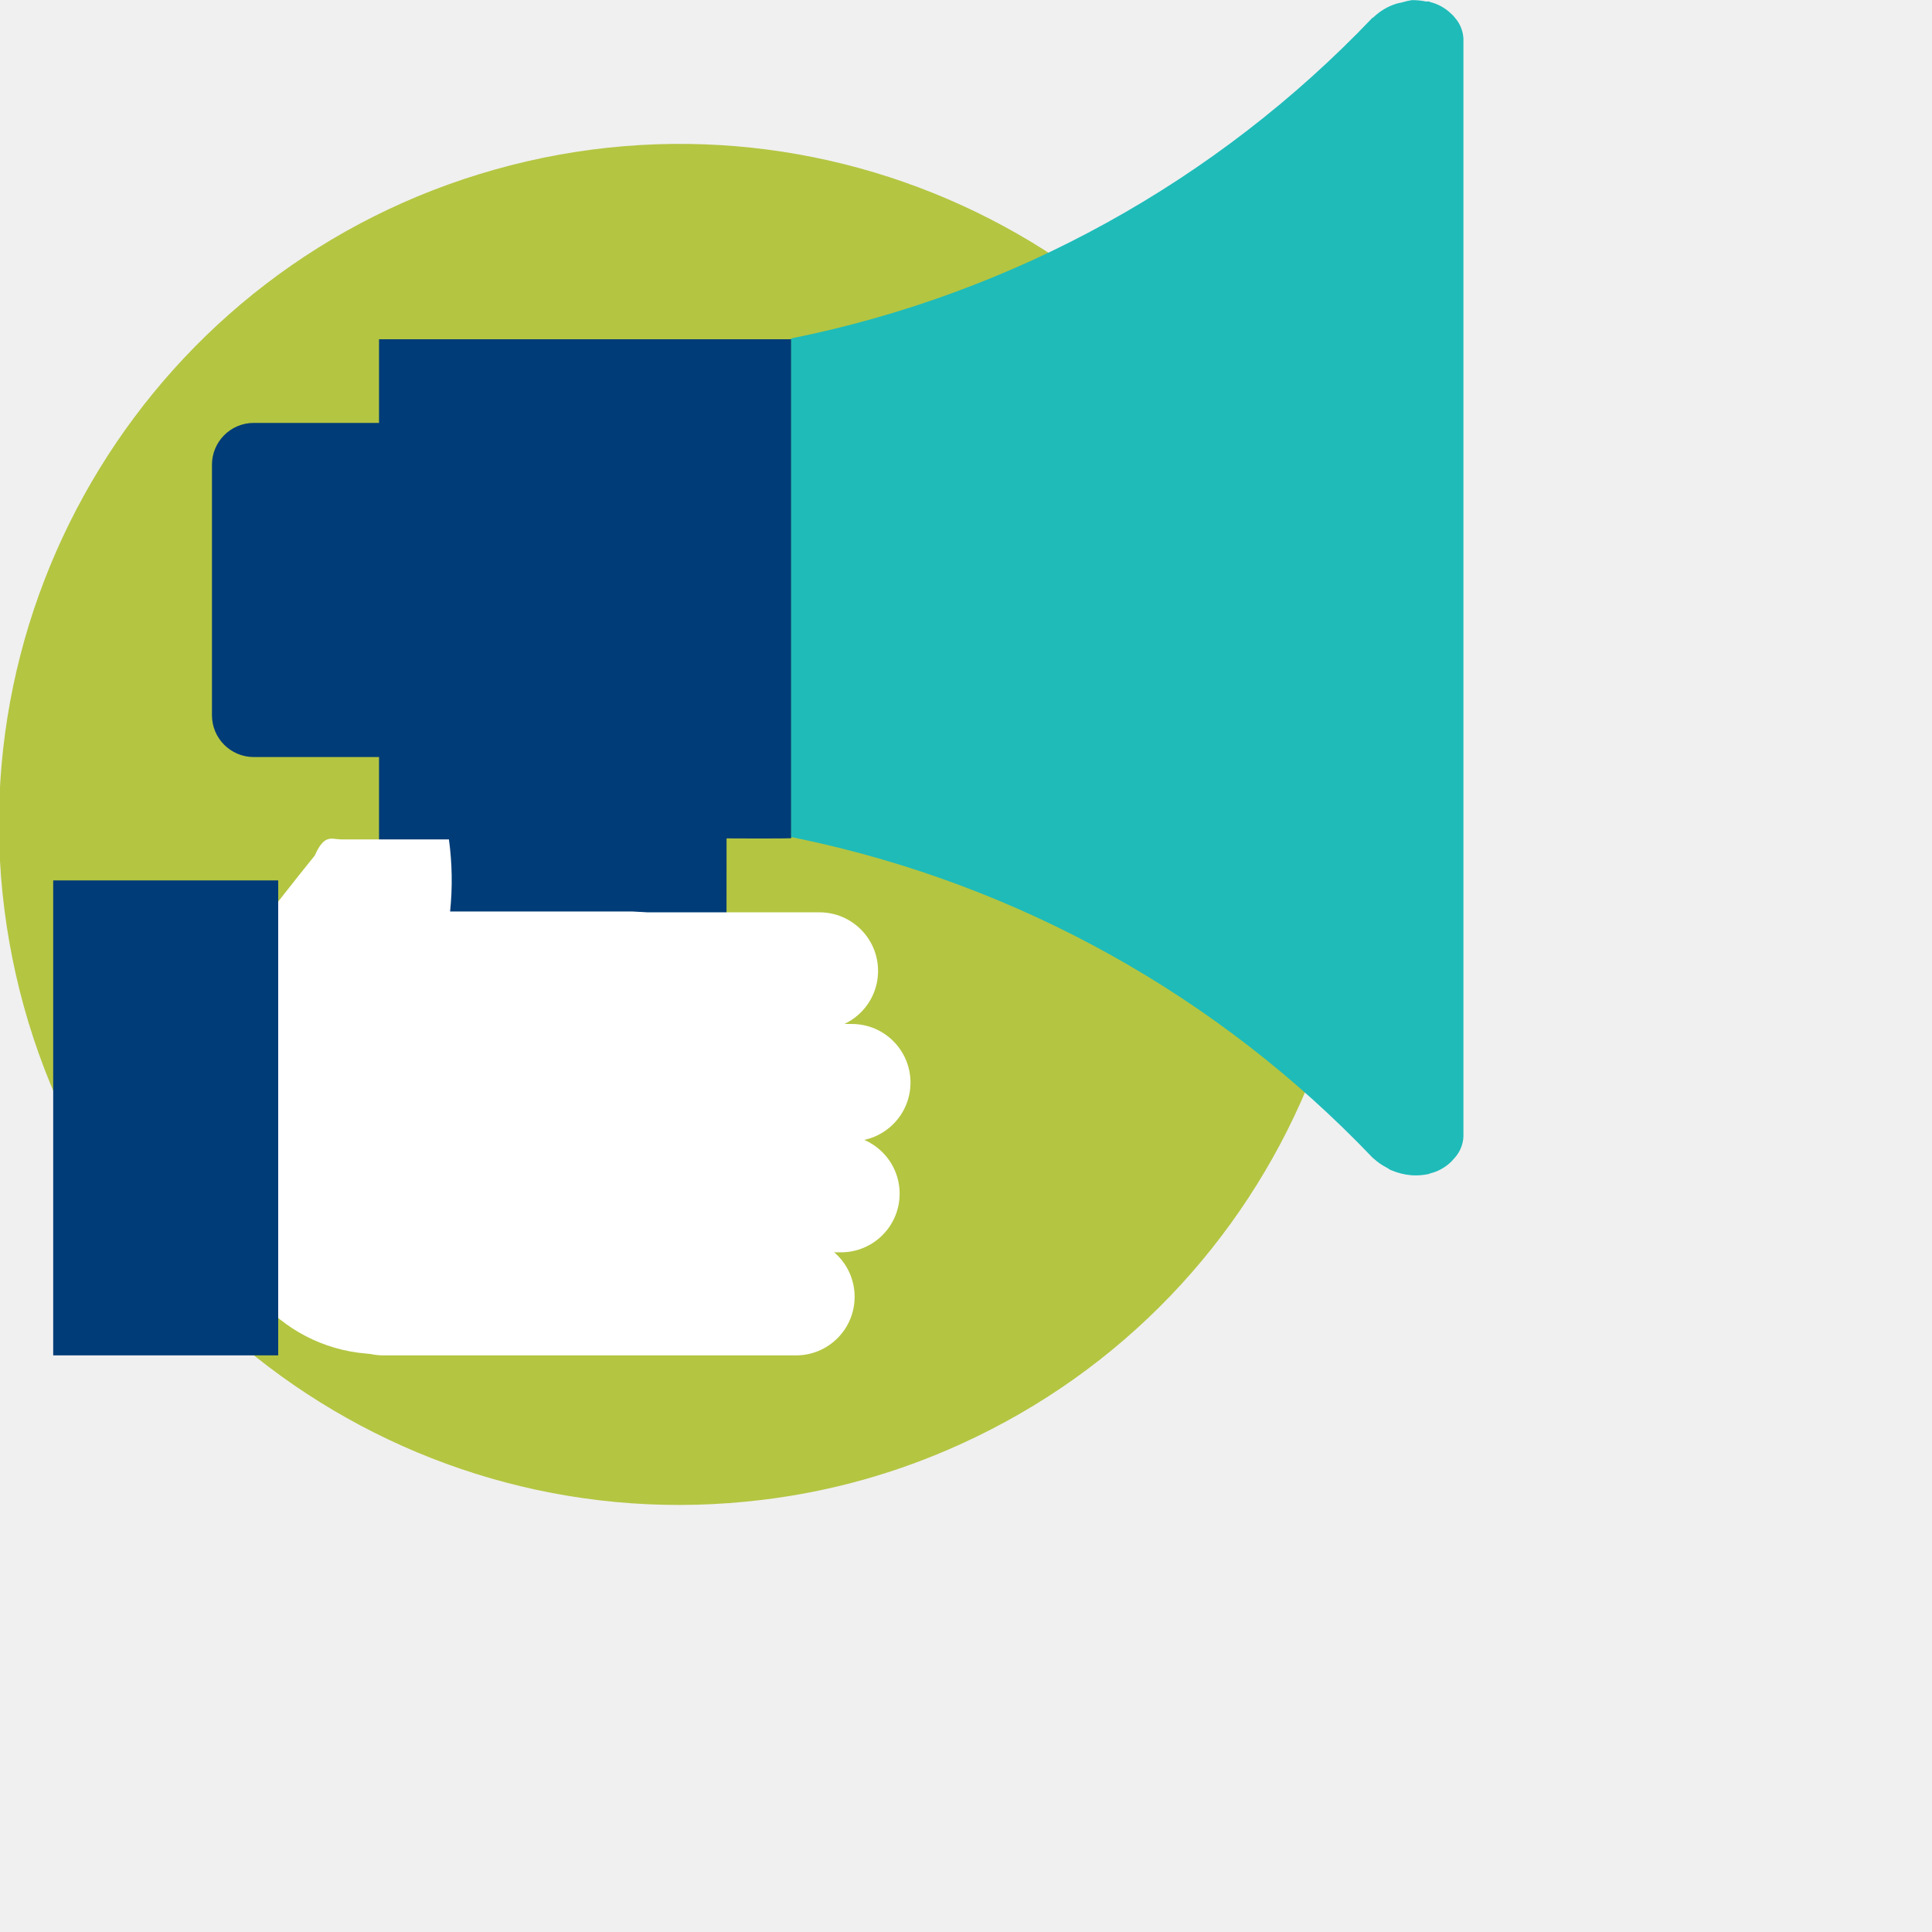
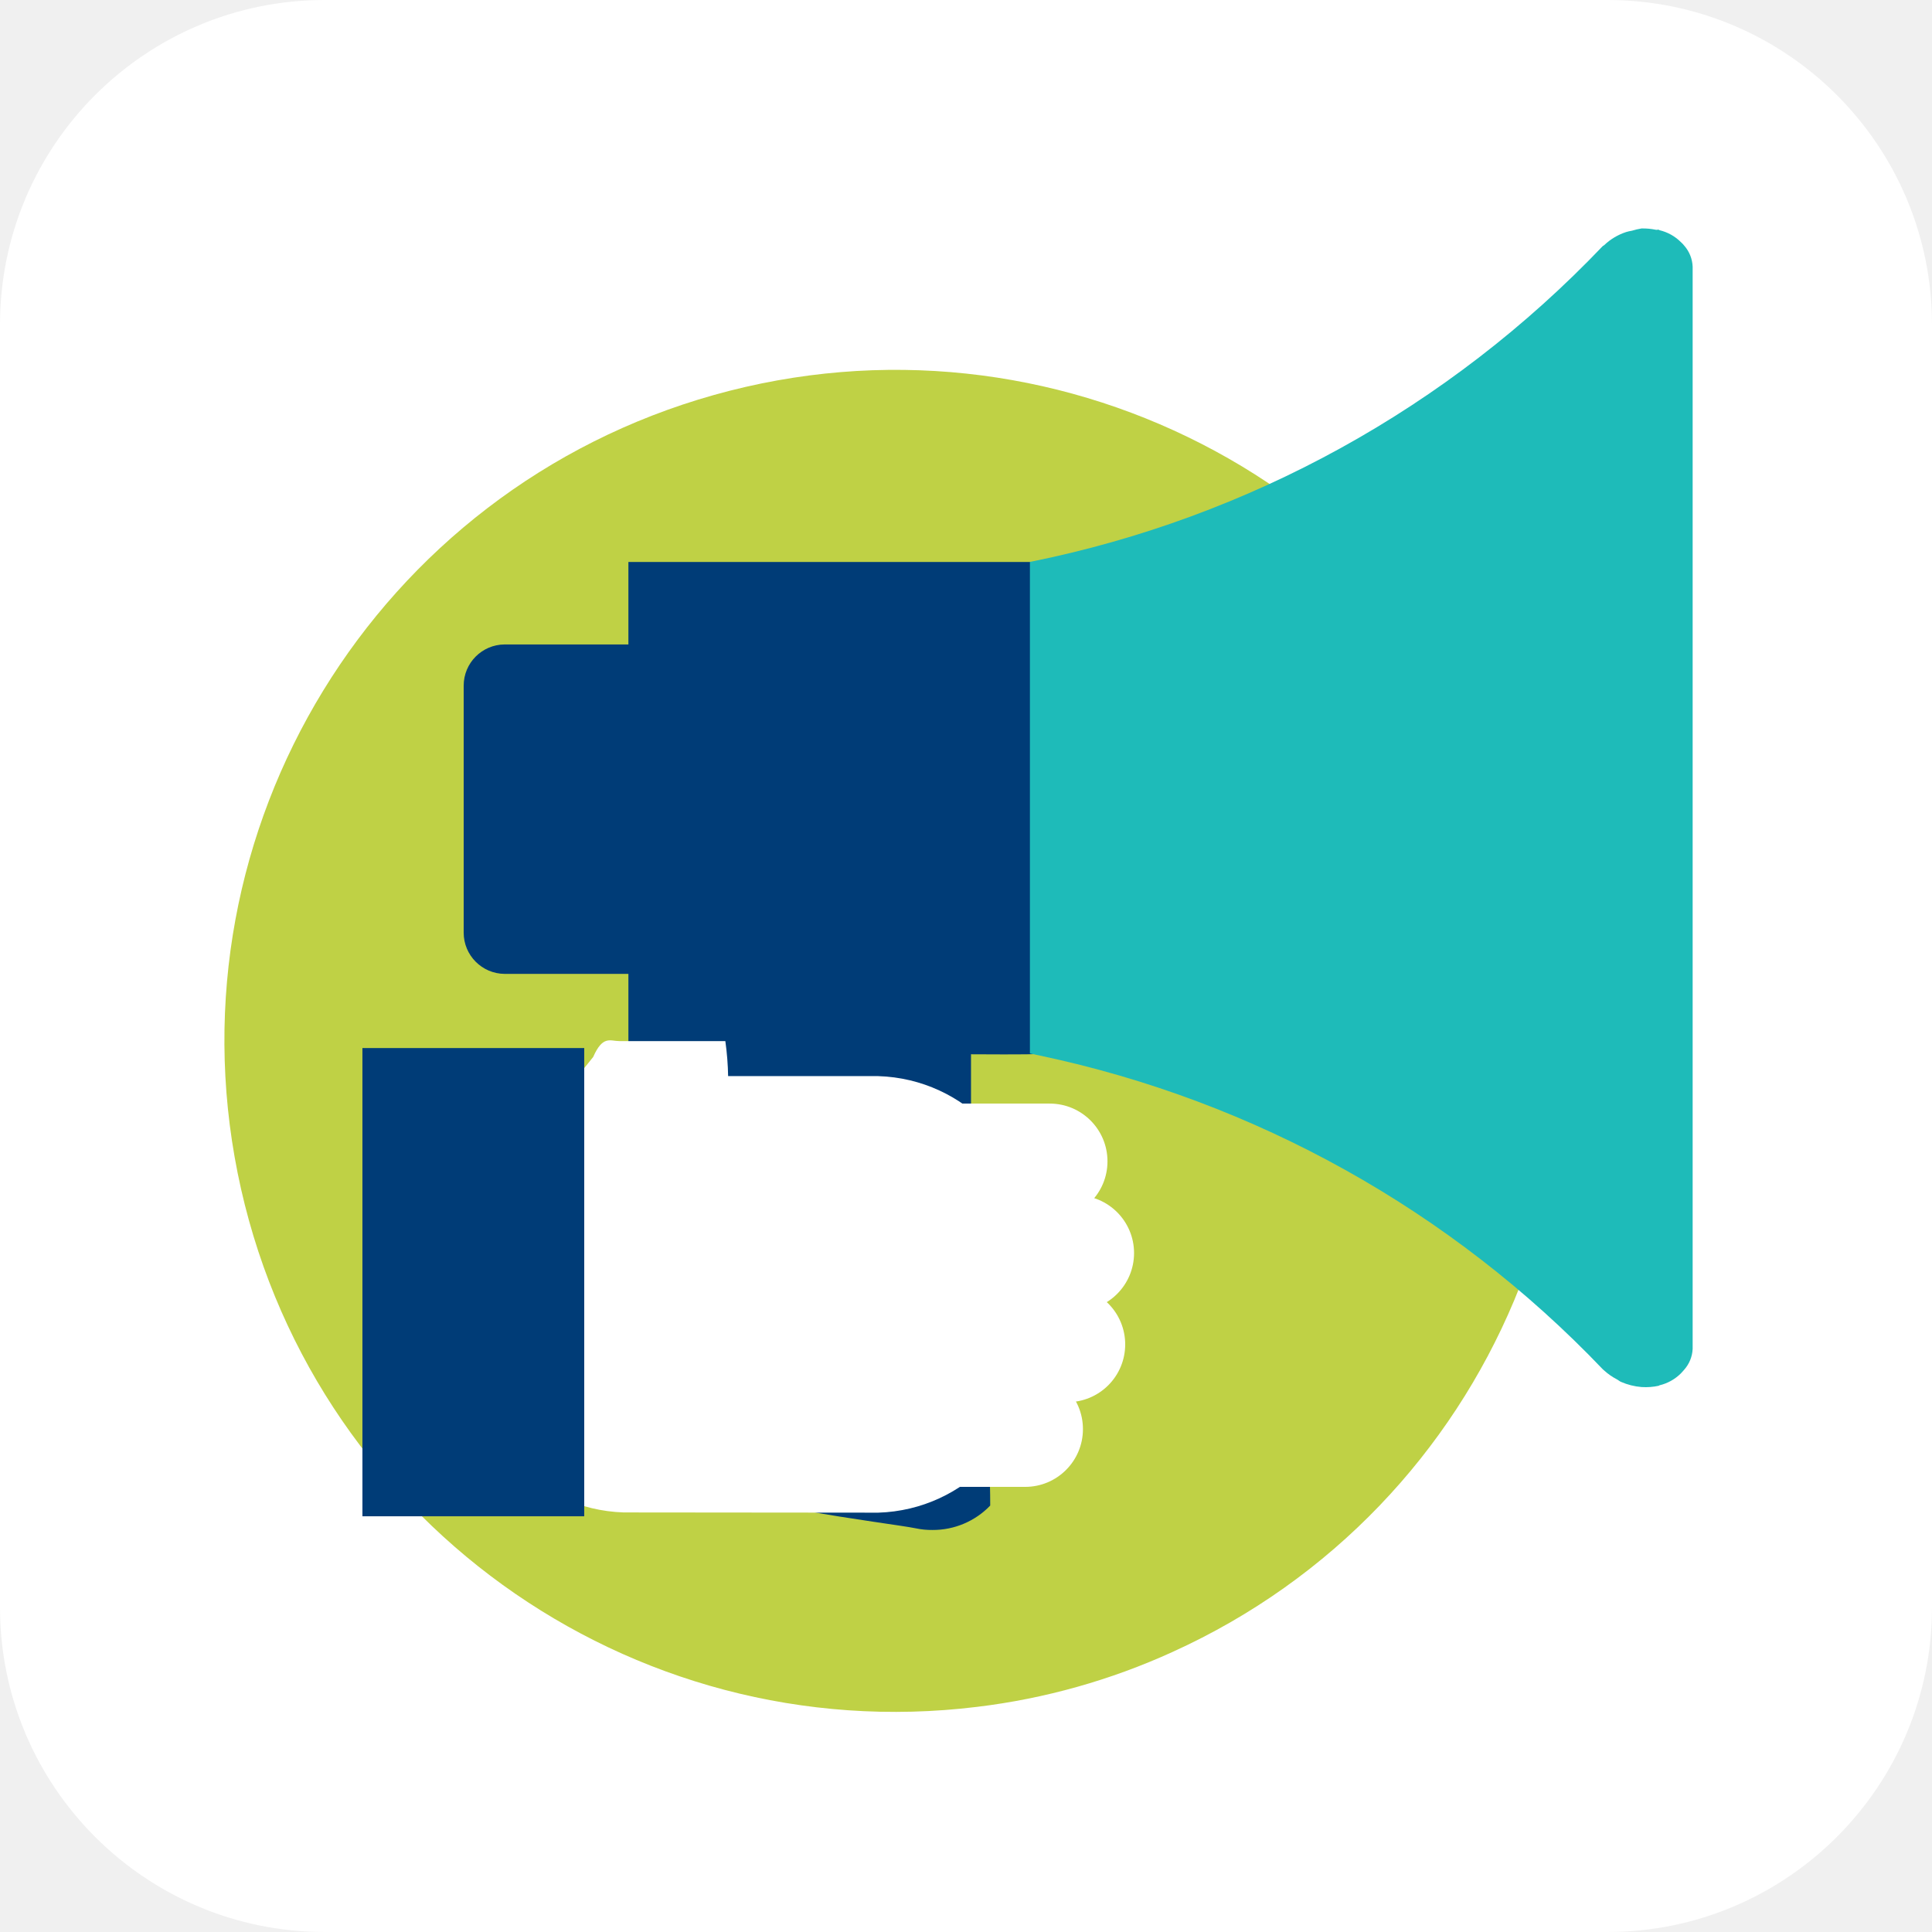
- <svg xmlns="http://www.w3.org/2000/svg" width="77" height="77" viewBox="0 0 77 77">
-   <g transform="translate(-642.994 -857.253)">
-     <path d="M681.279,914.809a26.772,26.772,0,0,1-7.9,2.22,27.119,27.119,0,1,1,7.9-2.22Z" fill="#bfd145" style="mix-blend-mode:multiply;isolation:isolate" />
-     <path d="M672.726,908.928a3.213,3.213,0,0,1-2.34.985,3,3,0,0,1-.665-.066c-1.125-.23-8.092-1-8.5-2.069l-.452-17.019H658.1v-3.334h-5a1.666,1.666,0,0,1-1.658-1.666v-9.984a1.666,1.666,0,0,1,1.658-1.667h5v-3.334h16.454c-.009,0-.017.009-.025.009v19.869c.123.033-2.578.015-2.578.015l-.006,11.267C672.6,903.173,672.726,908.928,672.726,908.928Z" fill="#003c77" />
-     <path d="M701.319,858.8v43.749a1.356,1.356,0,0,1-.34.841c-.05.056-.087.1-.137.153a1.826,1.826,0,0,1-.86.479c-.015,0-.022.017-.029.018a2.531,2.531,0,0,1-.7.054,2.617,2.617,0,0,1-.83-.21c-.059-.022-.111-.074-.171-.1a2.4,2.4,0,0,1-.508-.353c-.014-.02-.044-.031-.059-.052a44.017,44.017,0,0,0-22.74-12.679c-.139-.026-.279-.061-.419-.087v-19.87c.009,0,.019-.008.028-.007a43.973,43.973,0,0,0,23.131-12.766c.015-.013.037-.018.052-.031a2.332,2.332,0,0,1,.894-.534,1.832,1.832,0,0,1,.23-.053,3.1,3.1,0,0,1,.392-.093,2.575,2.575,0,0,1,.573.054c.044.012.081-.013.125,0,.007,0,.014.009.029.018a1.825,1.825,0,0,1,.86.479.888.888,0,0,1,.137.146A1.356,1.356,0,0,1,701.319,858.8Z" fill="#1ebbb9" />
-     <path d="M657.917,911.219a6.386,6.386,0,0,1-6.177-6.572v-4.491a6.387,6.387,0,0,1,6.177-6.575h10.294a6.383,6.383,0,0,1,6.175,6.575v4.491a6.381,6.381,0,0,1-6.175,6.572Z" fill="#fff" />
-     <path d="M658.268,911.272a2.336,2.336,0,0,1-2.336-2.334h0a2.335,2.335,0,0,1,2.336-2.337H674.72a2.334,2.334,0,0,1,2.335,2.337h0a2.335,2.335,0,0,1-2.335,2.334Z" fill="#fff" />
-     <path d="M657.941,902.735A2.339,2.339,0,0,1,655.6,900.4h0a2.338,2.338,0,0,1,2.337-2.336h19.008a2.336,2.336,0,0,1,2.337,2.336h0a2.337,2.337,0,0,1-2.337,2.336Z" fill="#fff" />
-     <path d="M657.507,907.164a2.336,2.336,0,0,1-2.337-2.336h0a2.335,2.335,0,0,1,2.337-2.334h19.006a2.334,2.334,0,0,1,2.336,2.334h0a2.336,2.336,0,0,1-2.336,2.336Z" fill="#fff" />
-     <path d="M656.645,898.284a2.336,2.336,0,0,1-2.337-2.336h0a2.337,2.337,0,0,1,2.337-2.334h19.011a2.334,2.334,0,0,1,2.333,2.334h0a2.334,2.334,0,0,1-2.333,2.336Z" fill="#fff" />
-     <path d="M660.886,890.708H656.6c-.381,0-.672-.243-1.061.642-1.525,1.883-4.137,5.3-4.137,5.3l6.106-.7s3.435-1.1,3.425-2.369A11.974,11.974,0,0,0,660.886,890.708Z" fill="#fff" />
-     <rect width="8.968" height="18.929" transform="translate(645.114 892.342)" fill="#003c77" />
+ <svg xmlns="http://www.w3.org/2000/svg" width="41.65" height="41.65" viewBox="0 0 41.65 41.65">
+   <g id="Group_994" data-name="Group 994" transform="translate(-1467 -365)">
+     <rect id="Rectangle_987" data-name="Rectangle 987" width="41.65" height="41.65" rx="7" transform="translate(1467 365)" fill="#fff" />
+     <g id="Group_993" data-name="Group 993">
+       <path id="Path_464" data-name="Path 464" d="M1492.279,400.612a14.279,14.279,0,0,1-4.212,1.184,14.464,14.464,0,1,1,4.212-1.184Z" transform="translate(0 0)" fill="#bfd145" style="mix-blend-mode: multiply;isolation: isolate" />
+       <path id="Path_465" data-name="Path 465" d="M1488.346,397.452a1.712,1.712,0,0,1-1.248.526,1.635,1.635,0,0,1-.354-.035c-.6-.123-4.315-.535-4.534-1.1l-.241-9.076h-1.423v-1.777h-2.667a.889.889,0,0,1-.884-.889v-5.324a.888.888,0,0,1,.884-.889h2.667v-1.778h8.774l-.013.005v10.6c.066.018-1.375.008-1.375.008l0,6.008A16.835,16.835,0,0,1,1488.346,397.452Z" transform="translate(0.001 0.005)" fill="#003c77" />
+       <path id="Path_466" data-name="Path 466" d="M1503.485,370.748v23.331a.726.726,0,0,1-.181.448c-.027.03-.047.055-.074.082a.968.968,0,0,1-.458.255c-.008,0-.012.009-.016.01a1.335,1.335,0,0,1-.372.028,1.38,1.38,0,0,1-.442-.111c-.032-.012-.06-.04-.092-.056a1.273,1.273,0,0,1-.27-.188c-.008-.011-.024-.017-.032-.028a23.469,23.469,0,0,0-12.127-6.761c-.074-.014-.149-.033-.223-.047v-10.6c.005,0,.01,0,.015,0a23.444,23.444,0,0,0,12.335-6.807c.008-.007.02-.01.028-.017a1.243,1.243,0,0,1,.476-.285.956.956,0,0,1,.123-.028,1.588,1.588,0,0,1,.209-.049,1.37,1.37,0,0,1,.306.028c.023.007.043-.006.066,0l.016.01a.967.967,0,0,1,.458.255.537.537,0,0,1,.074.078A.728.728,0,0,1,1503.485,370.748Z" transform="translate(0.005)" fill="#1ebbb9" />
+       <path id="Path_467" data-name="Path 467" d="M1480.443,397.6a3.406,3.406,0,0,1-3.294-3.505V391.7a3.406,3.406,0,0,1,3.294-3.506h5.489a3.4,3.4,0,0,1,3.293,3.506V394.1a3.4,3.4,0,0,1-3.293,3.505Z" transform="translate(0.001 0.005)" fill="#fff" />
+       <path id="Path_468" data-name="Path 468" d="M1480.326,397.05a1.245,1.245,0,0,1-1.246-1.245h0a1.245,1.245,0,0,1,1.246-1.246h8.773a1.245,1.245,0,0,1,1.245,1.246h0a1.245,1.245,0,0,1-1.245,1.245Z" transform="translate(0.002 0.004)" fill="#fff" />
+       <path id="Path_469" data-name="Path 469" d="M1480.066,393.256a1.247,1.247,0,0,1-1.246-1.245h0a1.246,1.246,0,0,1,1.246-1.246H1490.2a1.246,1.246,0,0,1,1.246,1.246h0a1.246,1.246,0,0,1-1.246,1.245Z" transform="translate(0.002 0.003)" fill="#fff" />
+       <path id="Path_470" data-name="Path 470" d="M1479.874,395.224a1.245,1.245,0,0,1-1.246-1.246h0a1.244,1.244,0,0,1,1.246-1.244h10.135a1.244,1.244,0,0,1,1.246,1.244h0a1.245,1.245,0,0,1-1.246,1.246Z" transform="translate(0.002 0.004)" fill="#fff" />
+       <path id="Path_471" data-name="Path 471" d="M1479.491,391.278a1.246,1.246,0,0,1-1.247-1.246h0a1.245,1.245,0,0,1,1.247-1.244h10.137a1.245,1.245,0,0,1,1.245,1.244h0a1.245,1.245,0,0,1-1.245,1.246Z" transform="translate(0.002 0.003)" fill="#fff" />
+       <path id="Path_472" data-name="Path 472" d="M1482.636,387.441h-2.283c-.2,0-.358-.13-.566.342-.813,1-2.206,2.829-2.206,2.829l3.256-.376s1.832-.585,1.826-1.263A6.315,6.315,0,0,0,1482.636,387.441Z" transform="translate(0.001 0.003)" fill="#fff" />
+       <rect id="Rectangle_803" data-name="Rectangle 803" width="4.782" height="10.094" transform="translate(1474.813 387.594)" fill="#003c77" />
+     </g>
  </g>
</svg>
